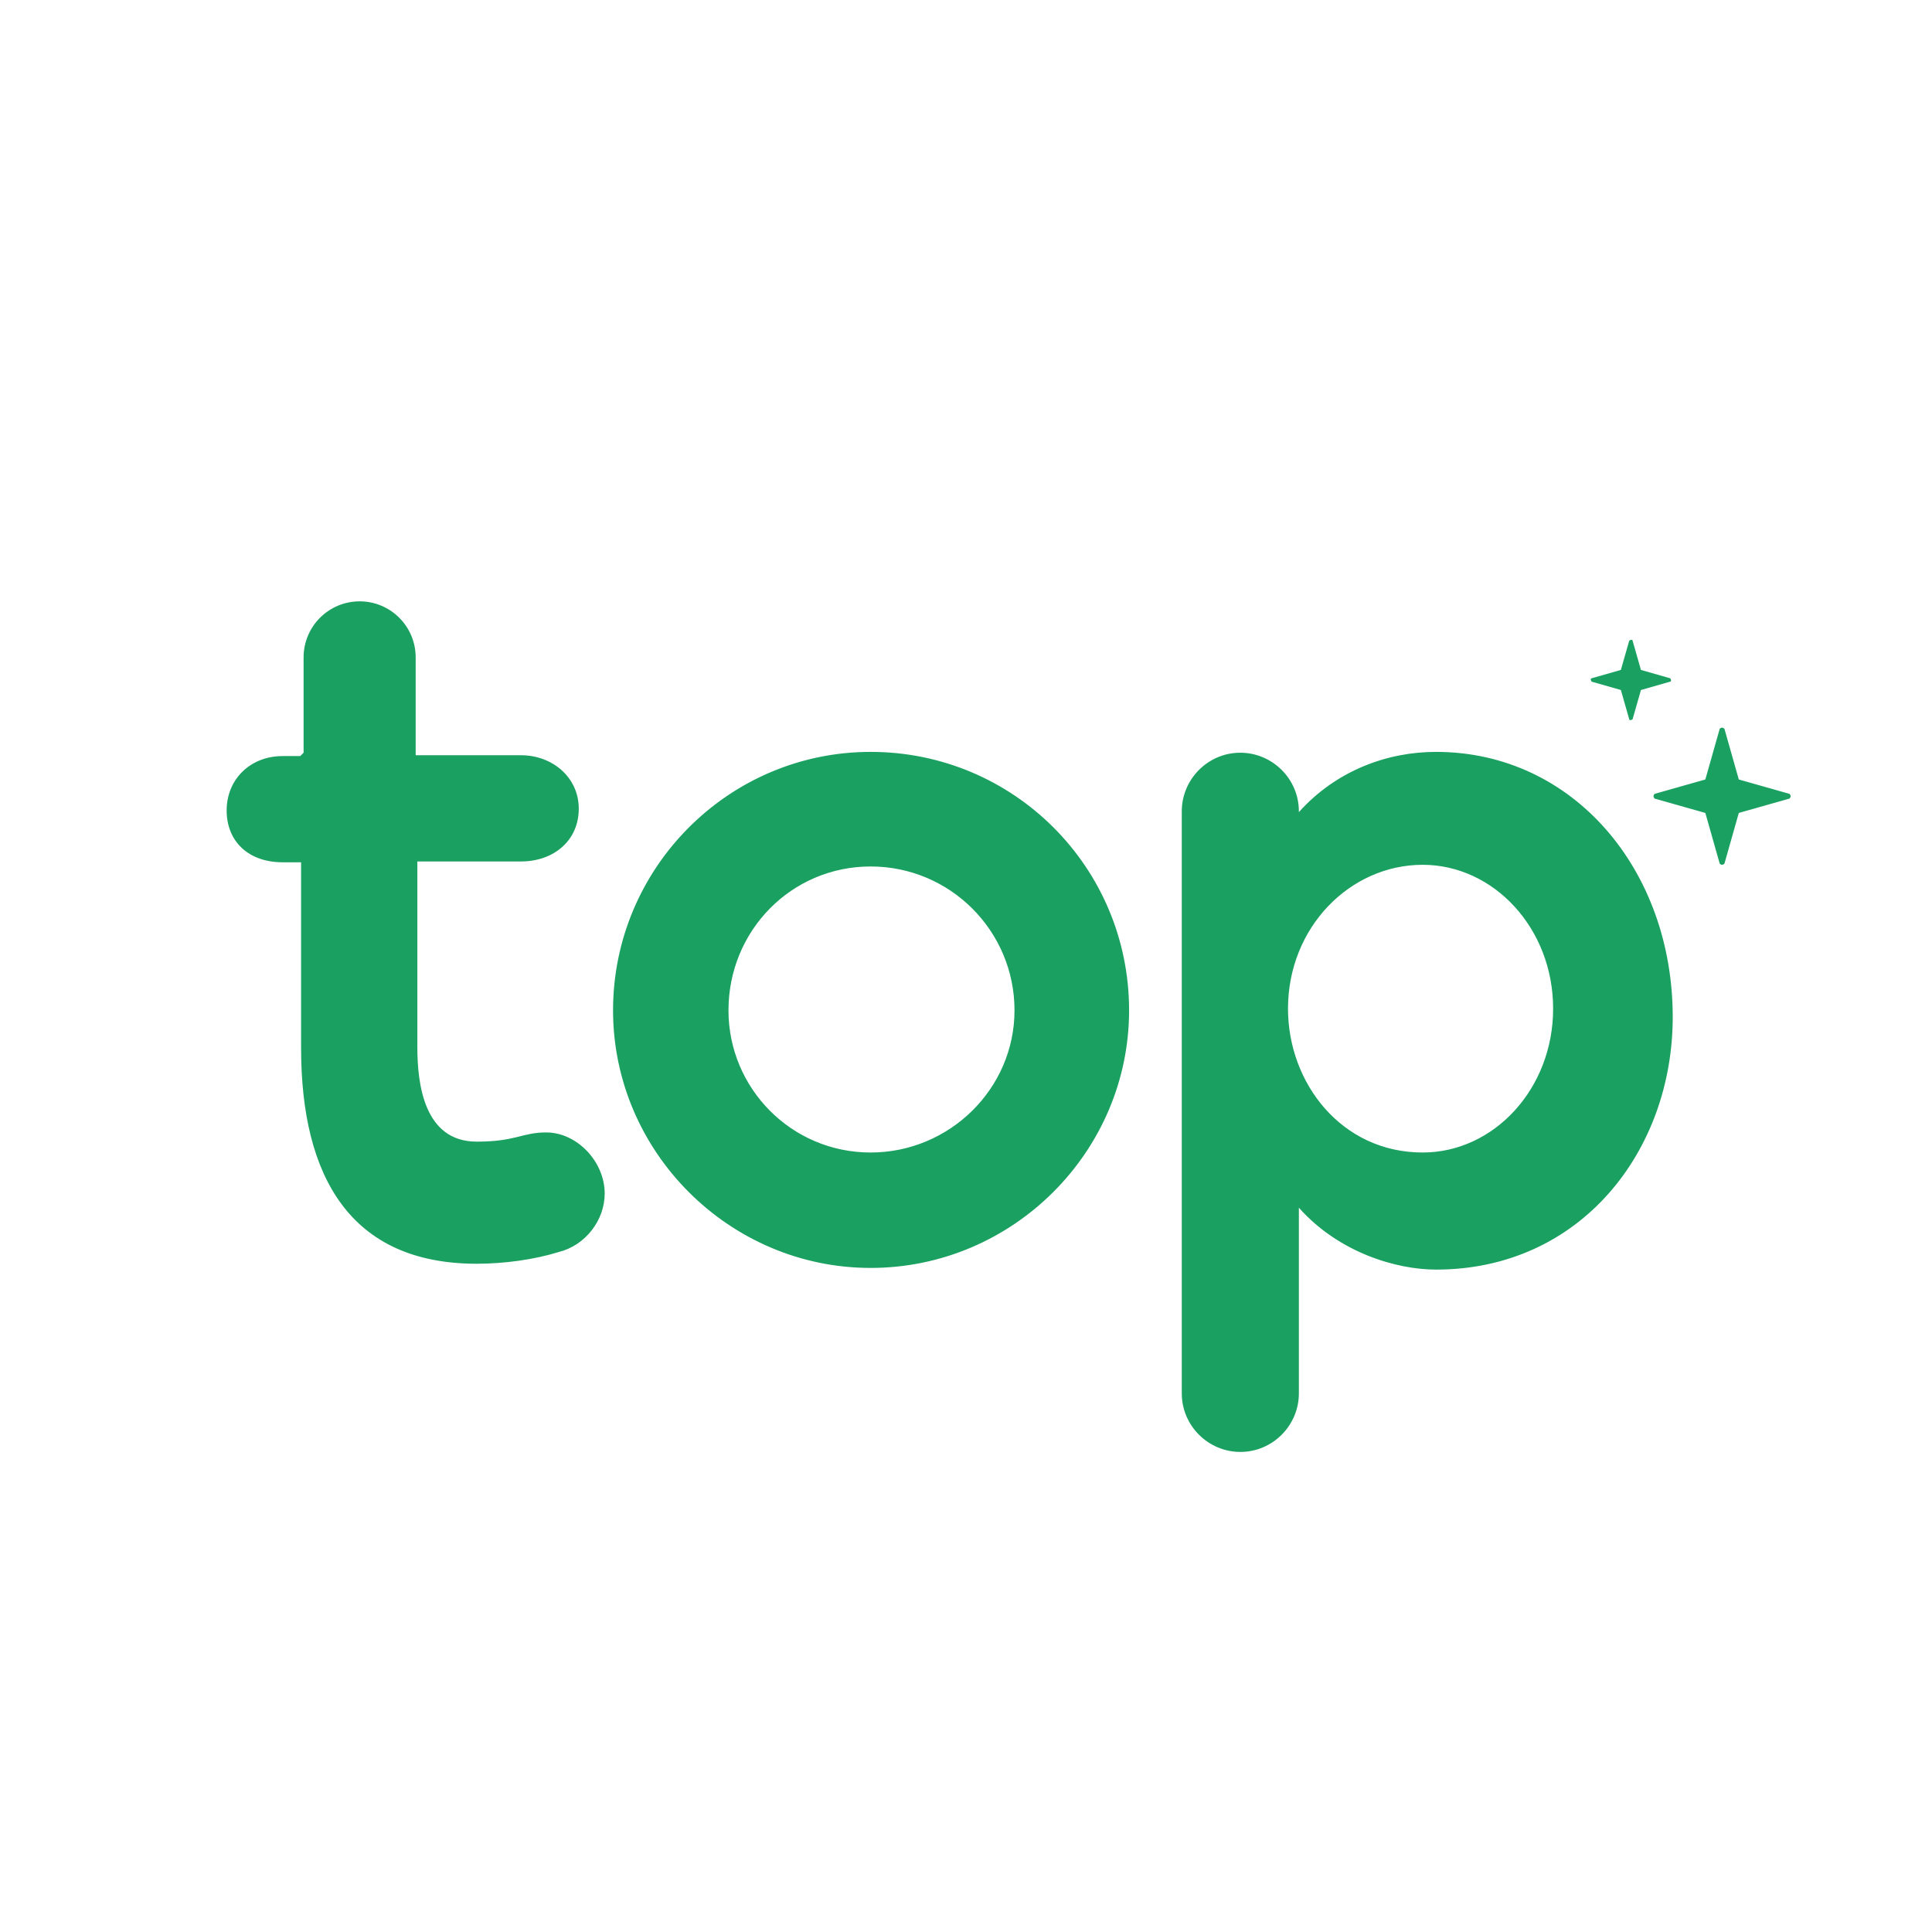
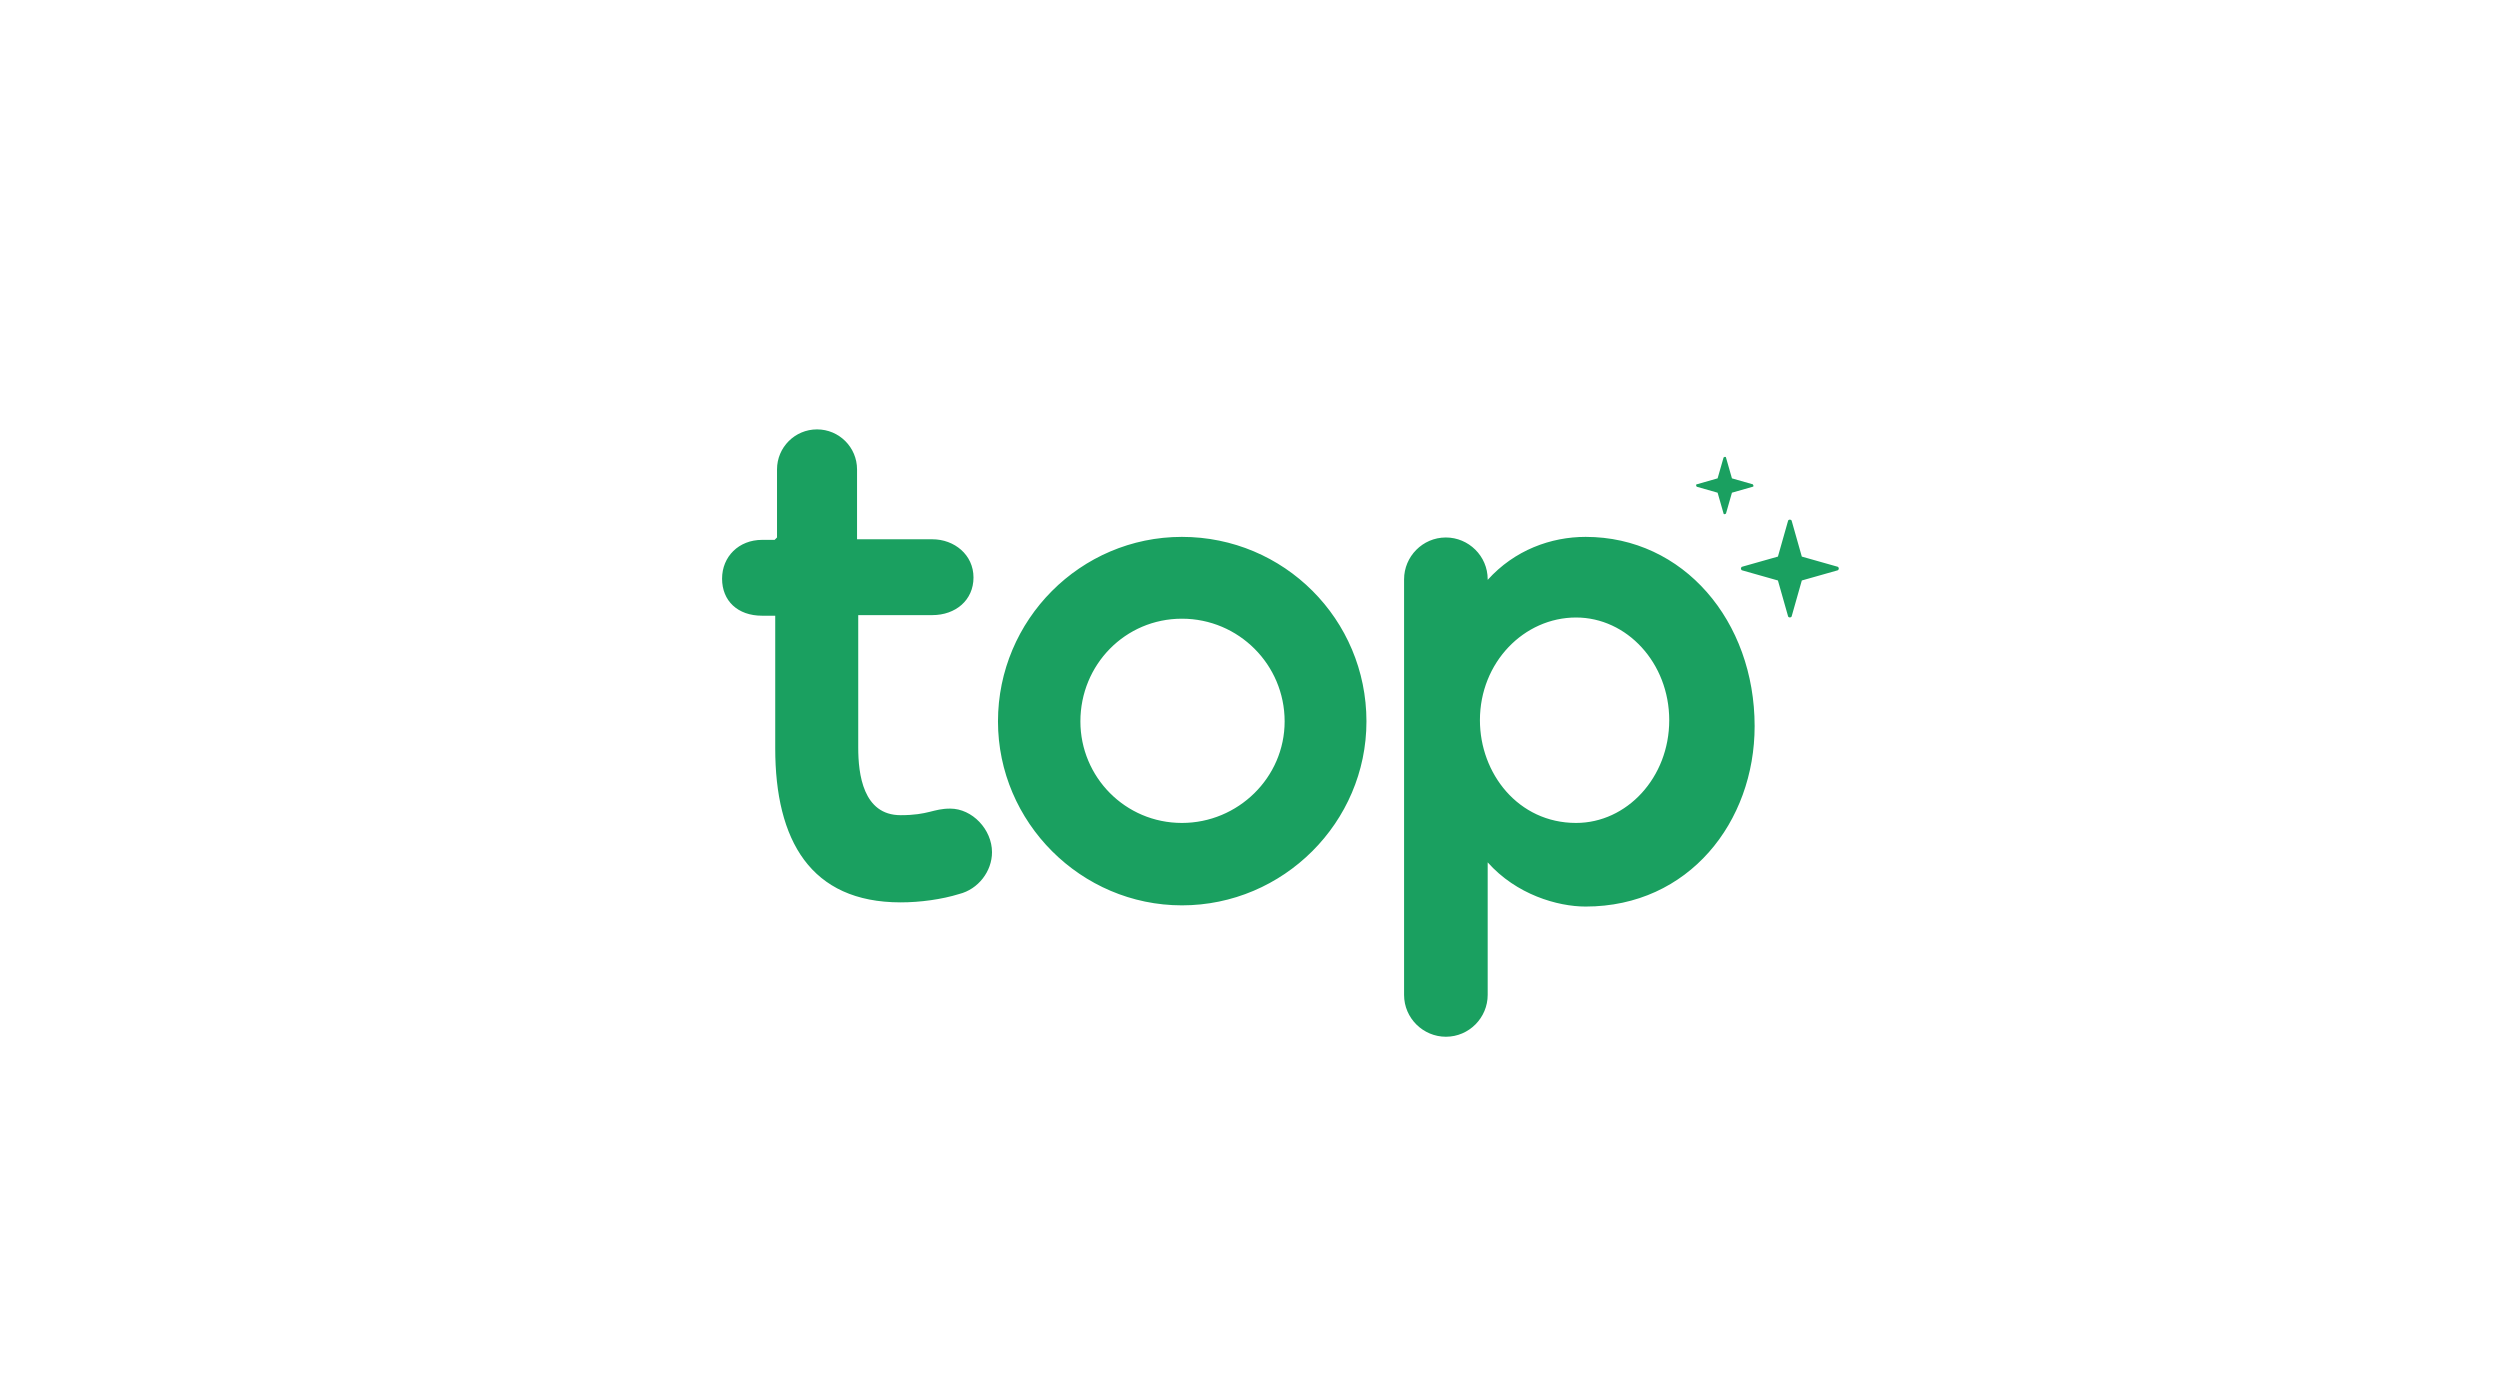
- <svg xmlns="http://www.w3.org/2000/svg" viewBox="0 0 231 231" enable-background="new 0 0 231 231">
+ <svg xmlns="http://www.w3.org/2000/svg" width="386" height="213" viewBox="0 0 231 231" enable-background="new 0 0 231 231">
  <path d="M65.3 135.4c-2.9 0-3.6 1.1-8.3 1.1-6.3 0-7.1-6.9-7.1-11.3v-22.2h12.4c3.9 0 6.9-2.5 6.9-6.3s-3.2-6.4-6.9-6.4h-12.6v-11.7c0-3.7-3-6.7-6.7-6.7s-6.7 3-6.7 6.7v11.4l-.4.4h-2.1c-3.9 0-6.7 2.8-6.7 6.5s2.6 6.2 6.7 6.2h2.2v22.2c0 15.4 5.9 25.8 21 25.8 3.3 0 6.9-.5 9.8-1.4 3.2-.8 5.5-3.8 5.5-7 0-3.8-3.3-7.3-7-7.3zm38.8-45.5c-17 0-30.8 13.9-30.8 30.9 0 16.9 13.9 30.8 30.8 30.8 17 0 30.9-13.9 30.9-30.8 0-17.1-13.8-30.9-30.9-30.9zm0 47.9c-9.5 0-17-7.7-17-17 0-9.5 7.5-17.2 17-17.2s17.2 7.7 17.2 17.2c0 9.4-7.8 17-17.2 17zm67.6-47.9c-5.8 0-11.9 2.2-16.4 7.2v-.1c0-3.9-3.2-7-7-7-3.9 0-7 3.2-7 7v69.6c0 3.9 3.2 7 7 7 3.9 0 7-3.2 7-7v-22.2c4.8 5.4 11.7 7.4 16.4 7.4 17.3 0 28.3-14.2 28.3-30.2 0-17.6-11.9-31.7-28.3-31.7zm-1.6 47.9c-9.7 0-16.1-8.3-16.1-17.2 0-9.7 7.4-17.2 16.1-17.2 8.5 0 15.6 7.6 15.6 17.2s-7.1 17.2-15.6 17.2zm35.5-34.6c0 .1.2.2.3.2.1 0 .3-.1.3-.2l1.7-6 6-1.7c.1 0 .2-.2.2-.3 0-.1-.1-.3-.2-.3l-6-1.7-1.7-6c0-.1-.2-.2-.3-.2-.1 0-.3.1-.3.2l-1.7 6-6 1.7c-.1 0-.2.2-.2.3 0 .1.1.3.2.3l6 1.7 1.7 6zm0 0l-10.8-17.2c0 .1.1.1.2.1l.2-.1 1-3.5 3.5-1c.1 0 .1-.1.1-.2l-.1-.2-3.5-1-1-3.5c0-.1-.1-.1-.2-.1l-.2.1-1 3.5-3.5 1c-.1 0-.1.1-.1.2l.1.2 3.5 1 1 3.5zm0 0" fill="#1AA060" />
</svg>
